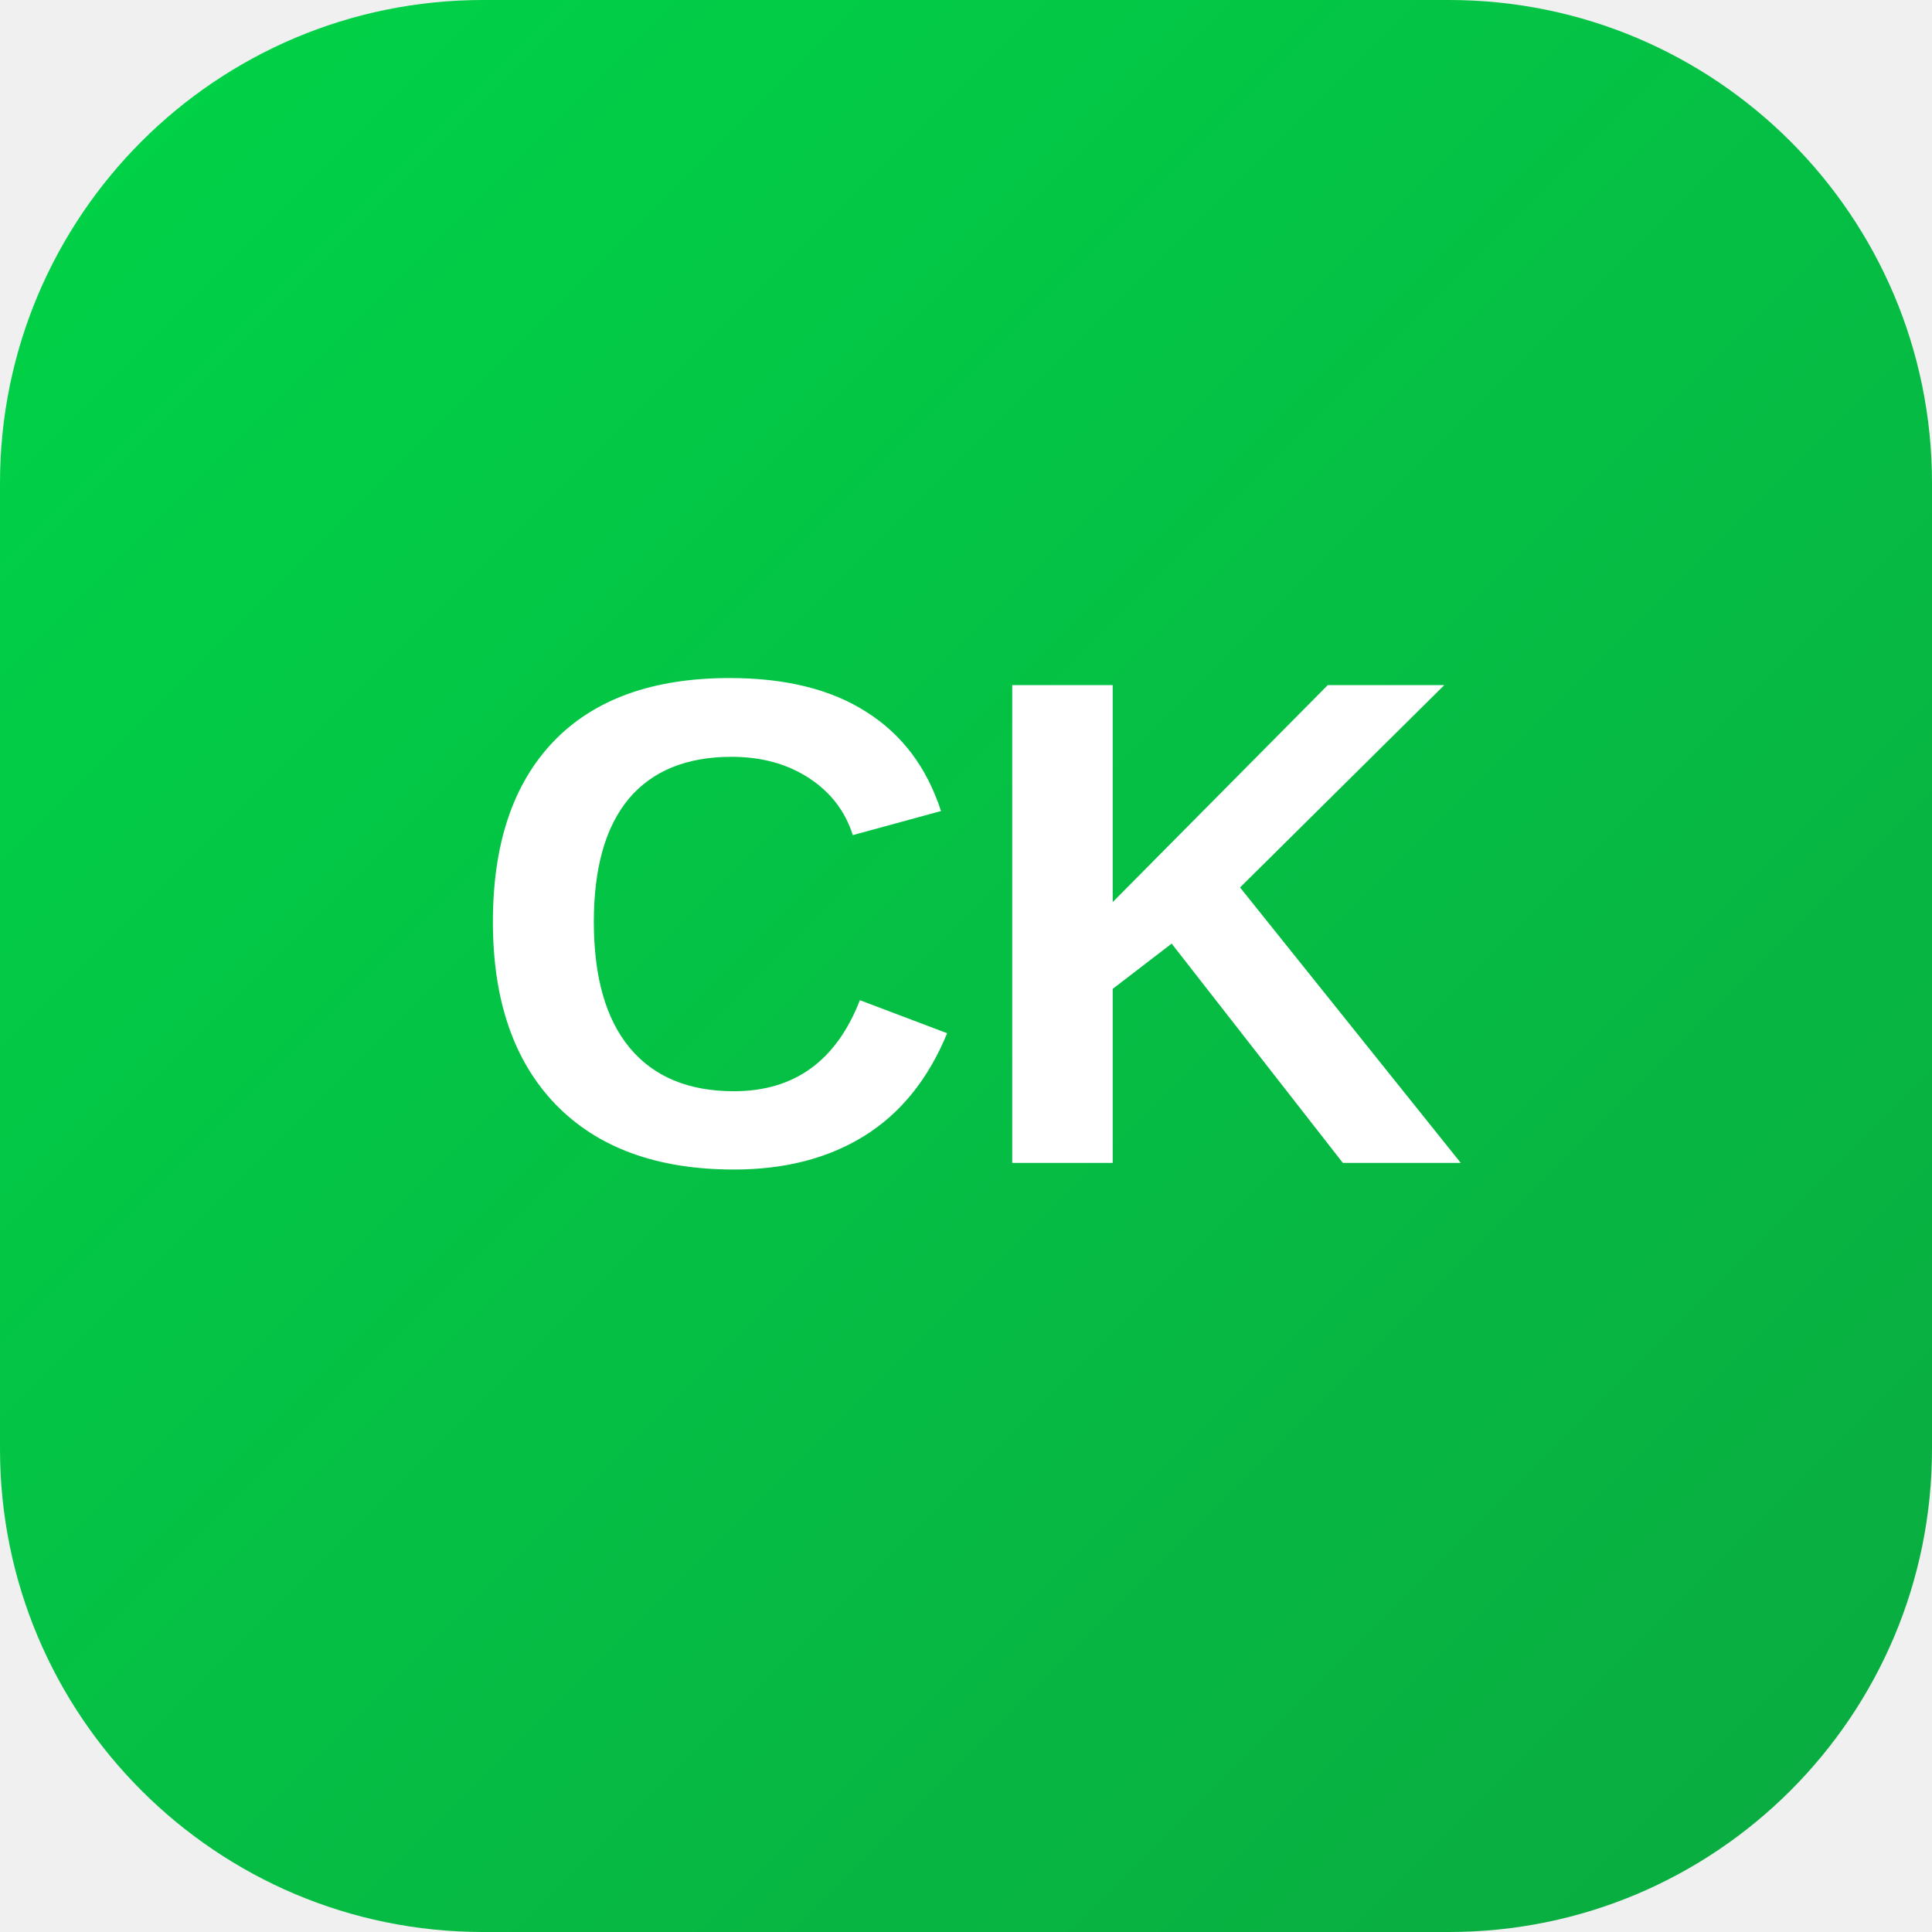
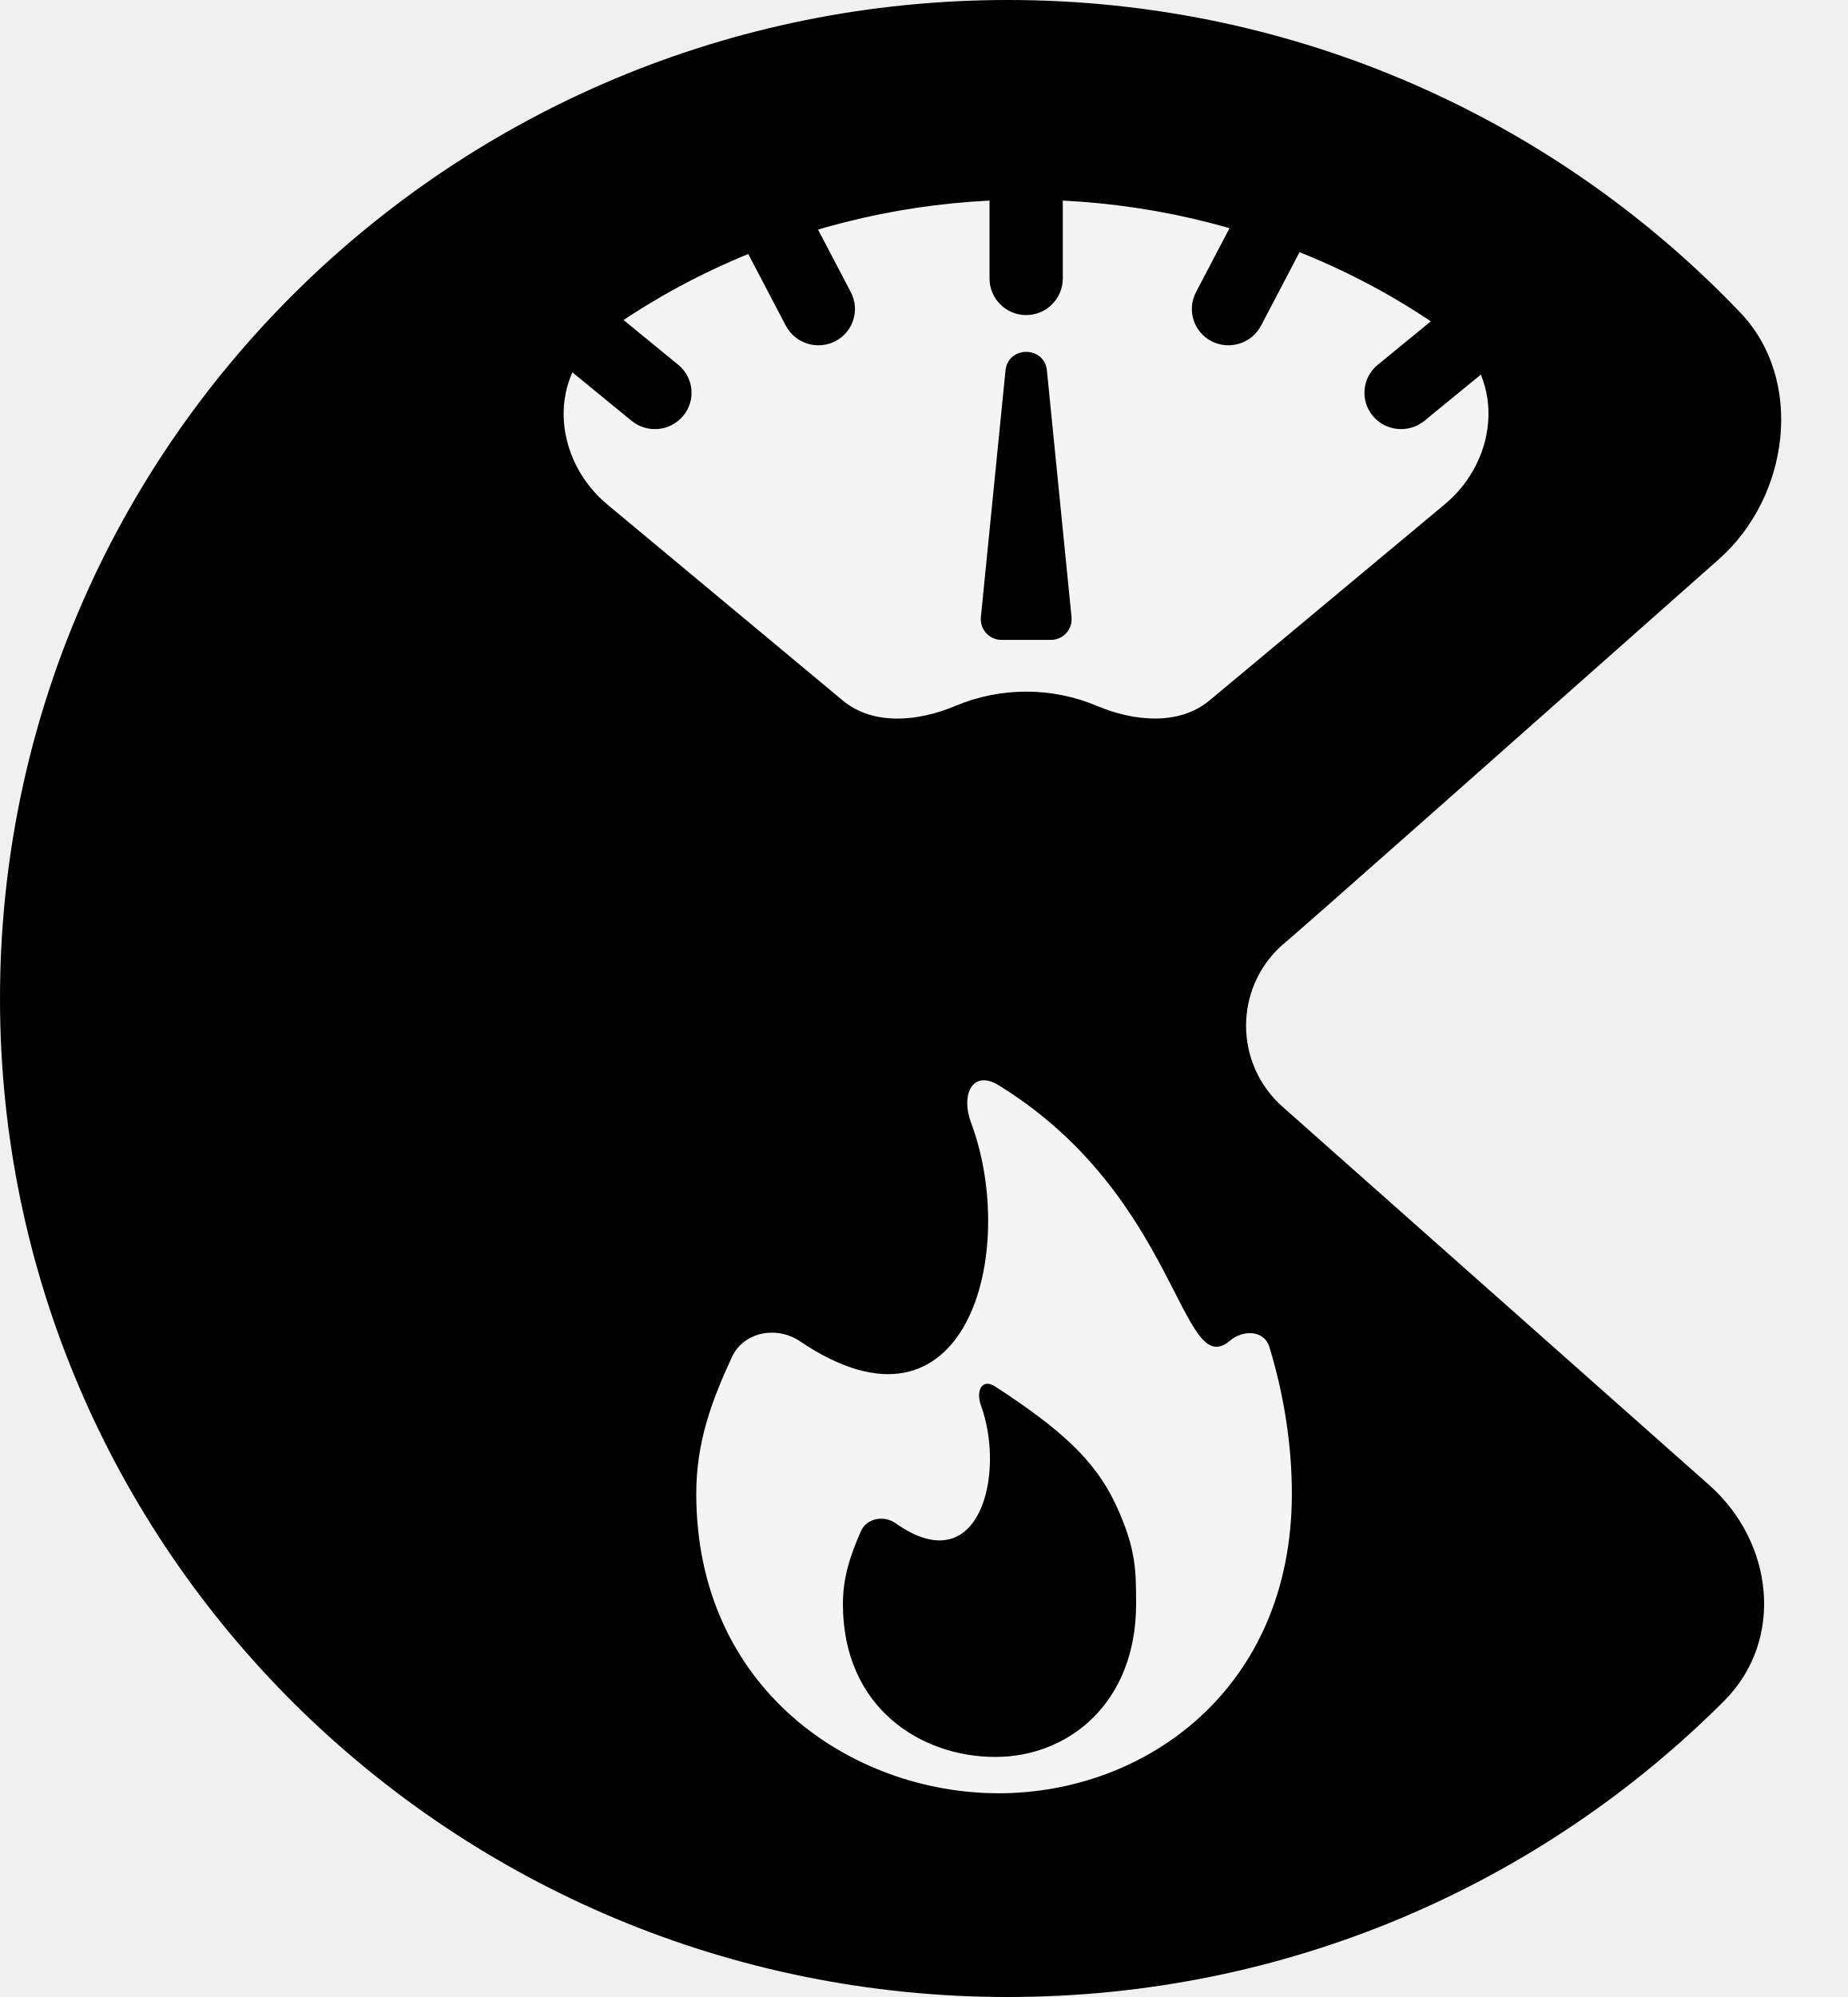
- <svg xmlns="http://www.w3.org/2000/svg" viewBox="0 0 64 64" role="img" aria-label="Calkilo">
-   <defs>
-     <linearGradient id="g" x1="0%" y1="0%" x2="100%" y2="100%">
-       <stop offset="0%" stop-color="#00d448" />
-       <stop offset="100%" stop-color="#0aaa40" />
-     </linearGradient>
-   </defs>
-   <rect width="64" height="64" rx="16" fill="url(#g)" />
-   <text x="50%" y="50%" dominant-baseline="middle" text-anchor="middle" font-family="Poppins, Arial, sans-serif" font-size="23" font-weight="700" fill="#ffffff">
-     CK
-   </text>
+ <svg xmlns="http://www.w3.org/2000/svg" viewBox="0 0 44.395 48" fill="none" role="img" aria-label="Calkilo">
+   <g>
+     <path d="M24.22 0C31.153 0 37.406 2.887 41.821 7.513C43.377 9.144 42.997 11.944 41.31 13.438C37.382 16.917 31.072 22.517 30.824 22.704C29.651 23.744 29.651 25.565 30.824 26.605L41.076 35.697C42.623 37.069 42.893 39.423 41.431 40.885C37.042 45.278 30.952 48 24.22 48C10.844 48 0 37.255 0 24C0 10.745 10.844 0 24.22 0Z" fill="black" />
+     <path d="M23.336 26.986C23.08 26.302 23.376 25.702 23.999 26.085C28.325 28.749 28.377 33.238 29.555 32.226C29.872 31.955 30.381 31.972 30.503 32.371C30.853 33.516 31.045 34.723 31.045 35.903C31.044 40.602 27.521 43.103 23.999 43.103C20.476 43.103 16.732 40.602 16.732 35.903C16.732 34.661 17.104 33.663 17.591 32.614C17.873 32.007 18.671 31.864 19.225 32.239C23.227 34.944 24.494 30.086 23.336 26.986ZM23.917 33.327C23.599 33.12 23.444 33.426 23.574 33.782C24.172 35.428 23.541 38.041 21.525 36.614C21.244 36.415 20.828 36.488 20.689 36.803C20.444 37.363 20.256 37.894 20.256 38.556C20.257 41.059 22.142 42.23 23.917 42.23C25.691 42.23 27.302 40.921 27.302 38.556C27.302 37.748 27.302 37.212 26.81 36.159C26.319 35.107 25.5 34.357 23.917 33.327Z" fill="#F4F4F4" />
+     <g>
+       <path d="M34.719 12.122C36.048 11.014 36.175 8.989 34.764 7.986C33.761 7.272 32.672 6.665 31.517 6.179C29.359 5.269 27.021 4.799 24.656 4.8C22.291 4.8 19.953 5.271 17.796 6.182C16.641 6.67 15.553 7.277 14.55 7.991C13.14 8.995 13.267 11.02 14.597 12.128L20.251 16.836C20.99 17.451 22.077 17.34 22.963 16.966C23.497 16.741 24.075 16.624 24.66 16.624C25.244 16.624 25.823 16.74 26.356 16.965C27.242 17.339 28.33 17.45 29.068 16.834L34.719 12.122Z" fill="#F4F4F4" />
+       <path d="M24.163 8.908C24.224 8.307 25.099 8.307 25.159 8.908L25.75 14.831C25.78 15.126 25.549 15.381 25.253 15.381H24.069C23.774 15.381 23.542 15.126 23.572 14.831L24.163 8.908Z" fill="black" />
+       <rect width="1.752" height="4.387" rx="0.876" transform="matrix(0.640338 -0.768093 0.773805 0.633424 12.4614 7.89092)" fill="black" />
+       <rect width="1.752" height="4.387" rx="0.876" transform="matrix(-0.640338 -0.768093 -0.773805 0.633424 36.9465 7.89092)" fill="black" />
+       <rect width="1.758" height="4.372" rx="0.879" transform="matrix(-0.889204 -0.45751 -0.46414 0.885762 31.9262 4.73152)" fill="black" />
+       <rect width="1.761" height="4.364" rx="0.881" transform="matrix(1 0 0 -1 23.7794 7.57331)" fill="black" />
+       <rect width="1.758" height="4.372" rx="0.879" transform="matrix(0.889204 -0.45751 0.46414 0.885762 17.2614 4.73152)" fill="black" />
+     </g>
+   </g>
</svg>
